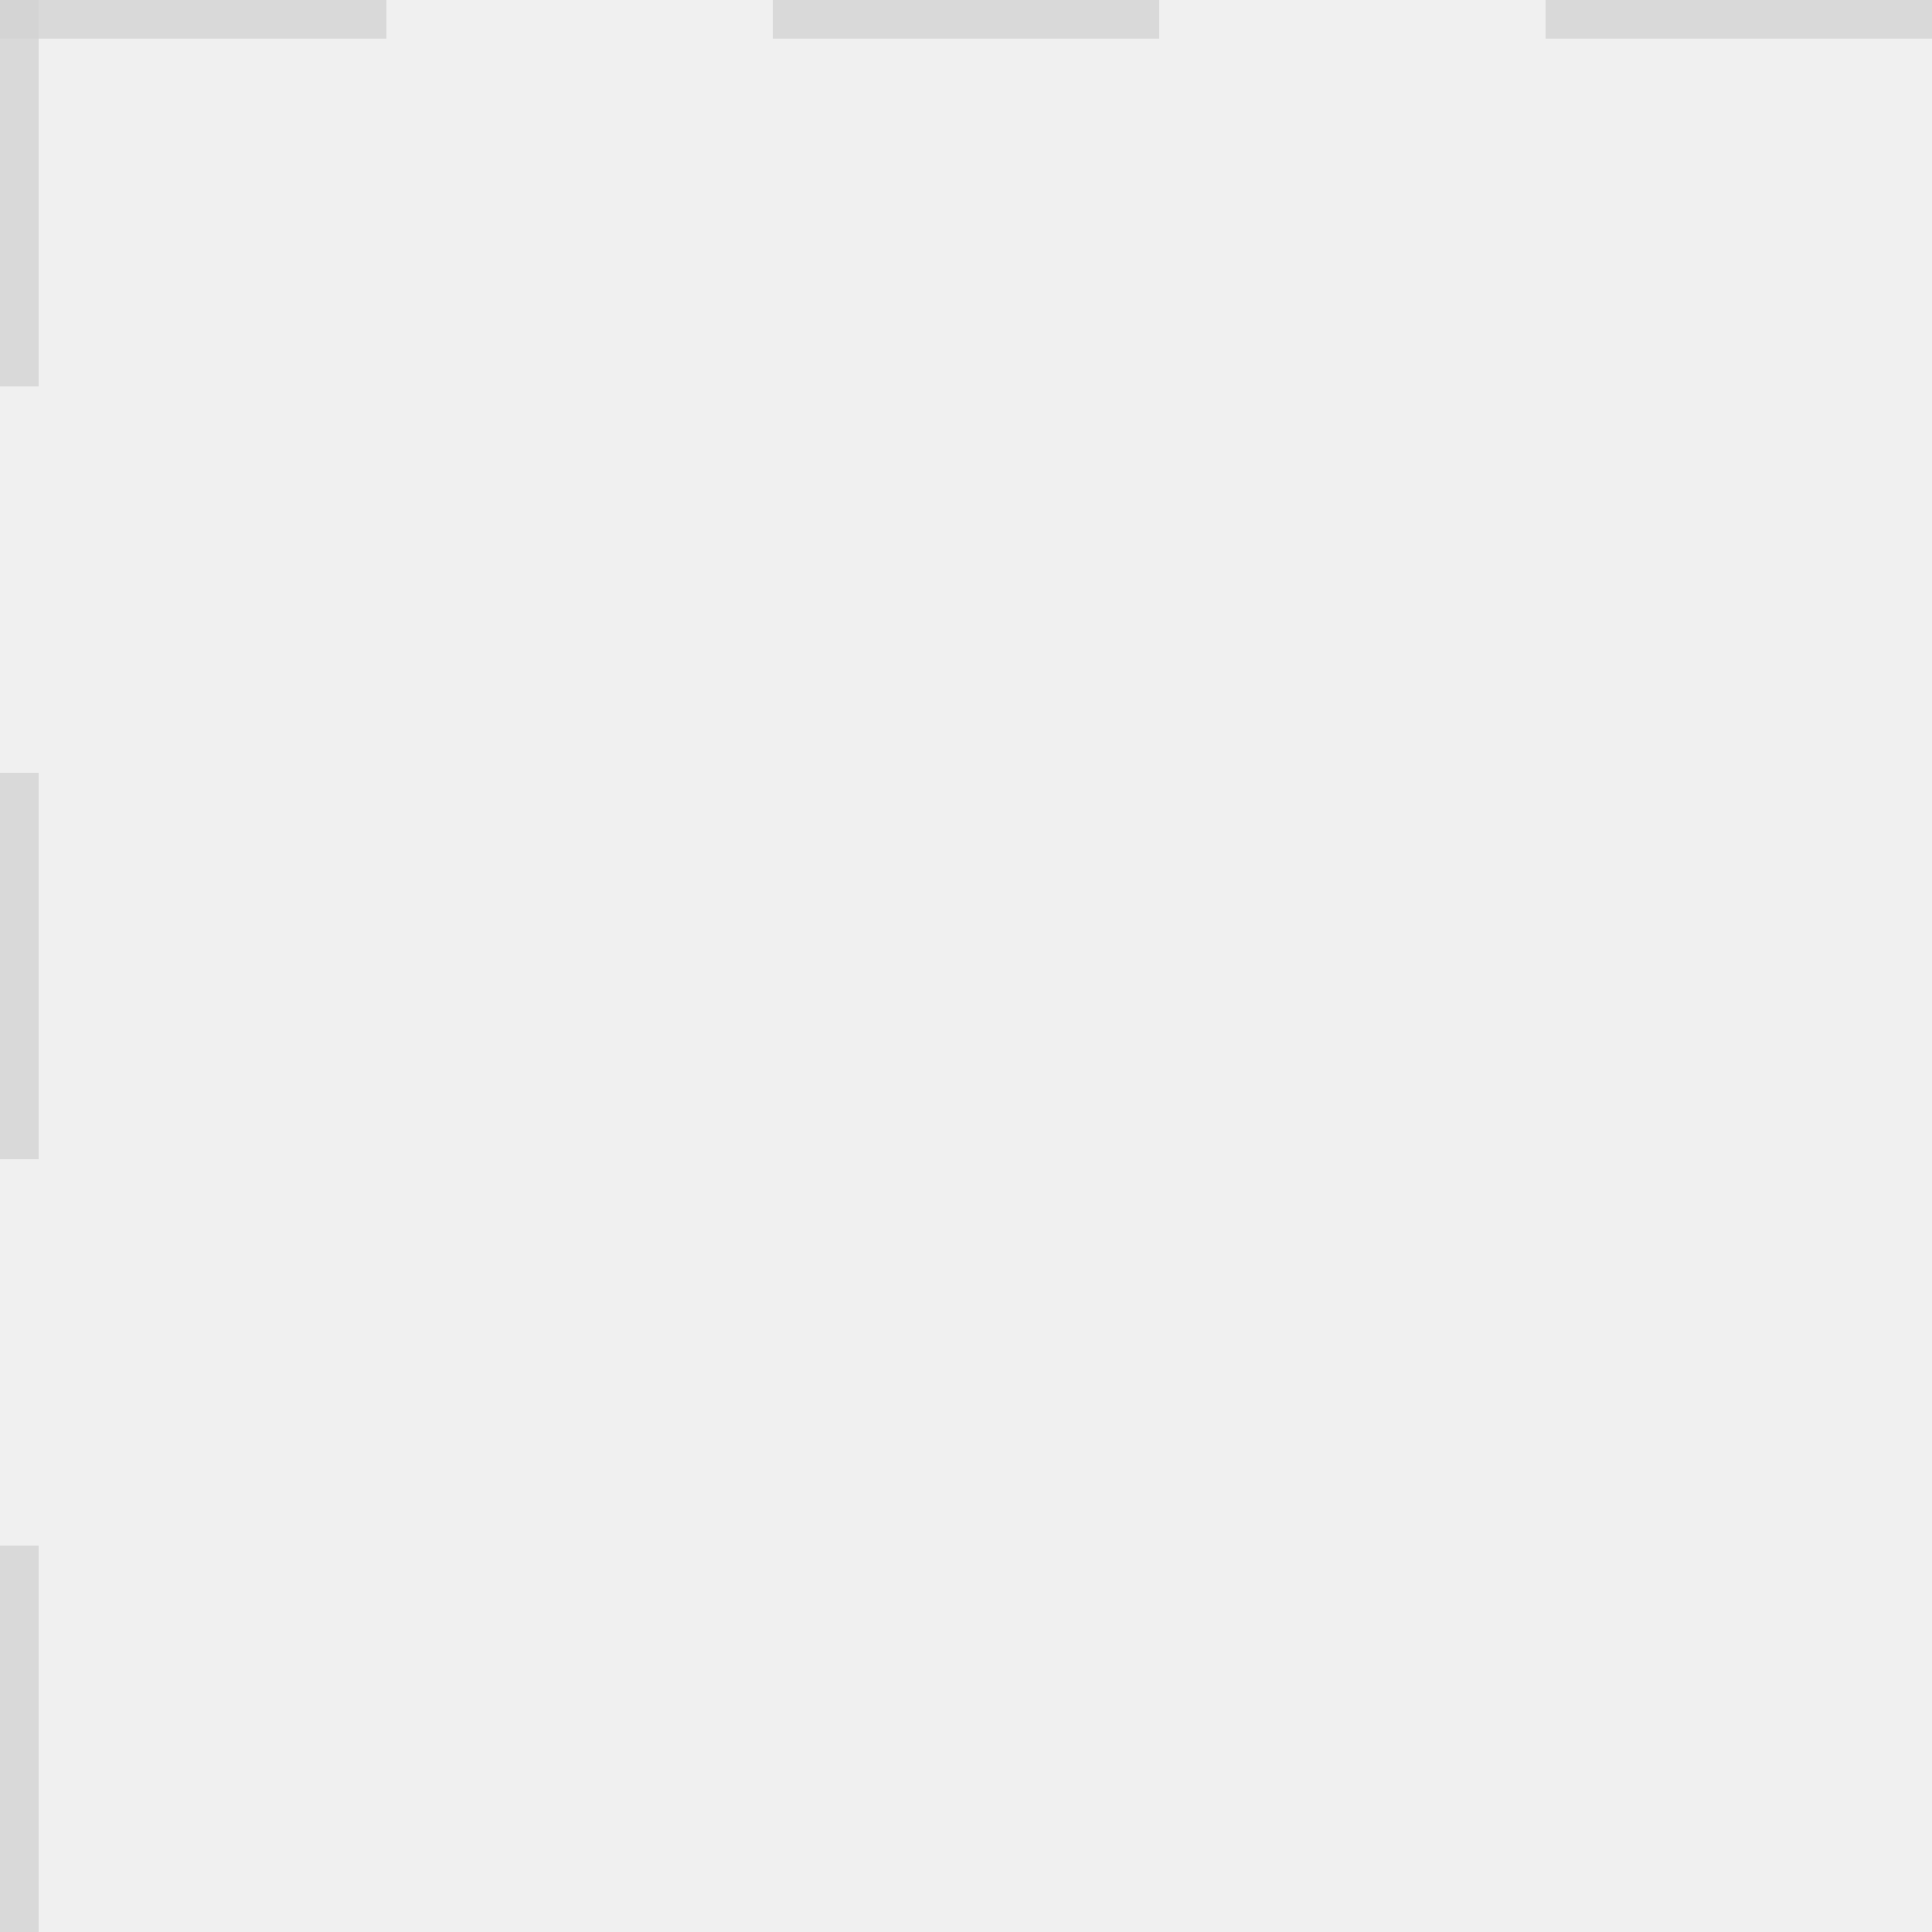
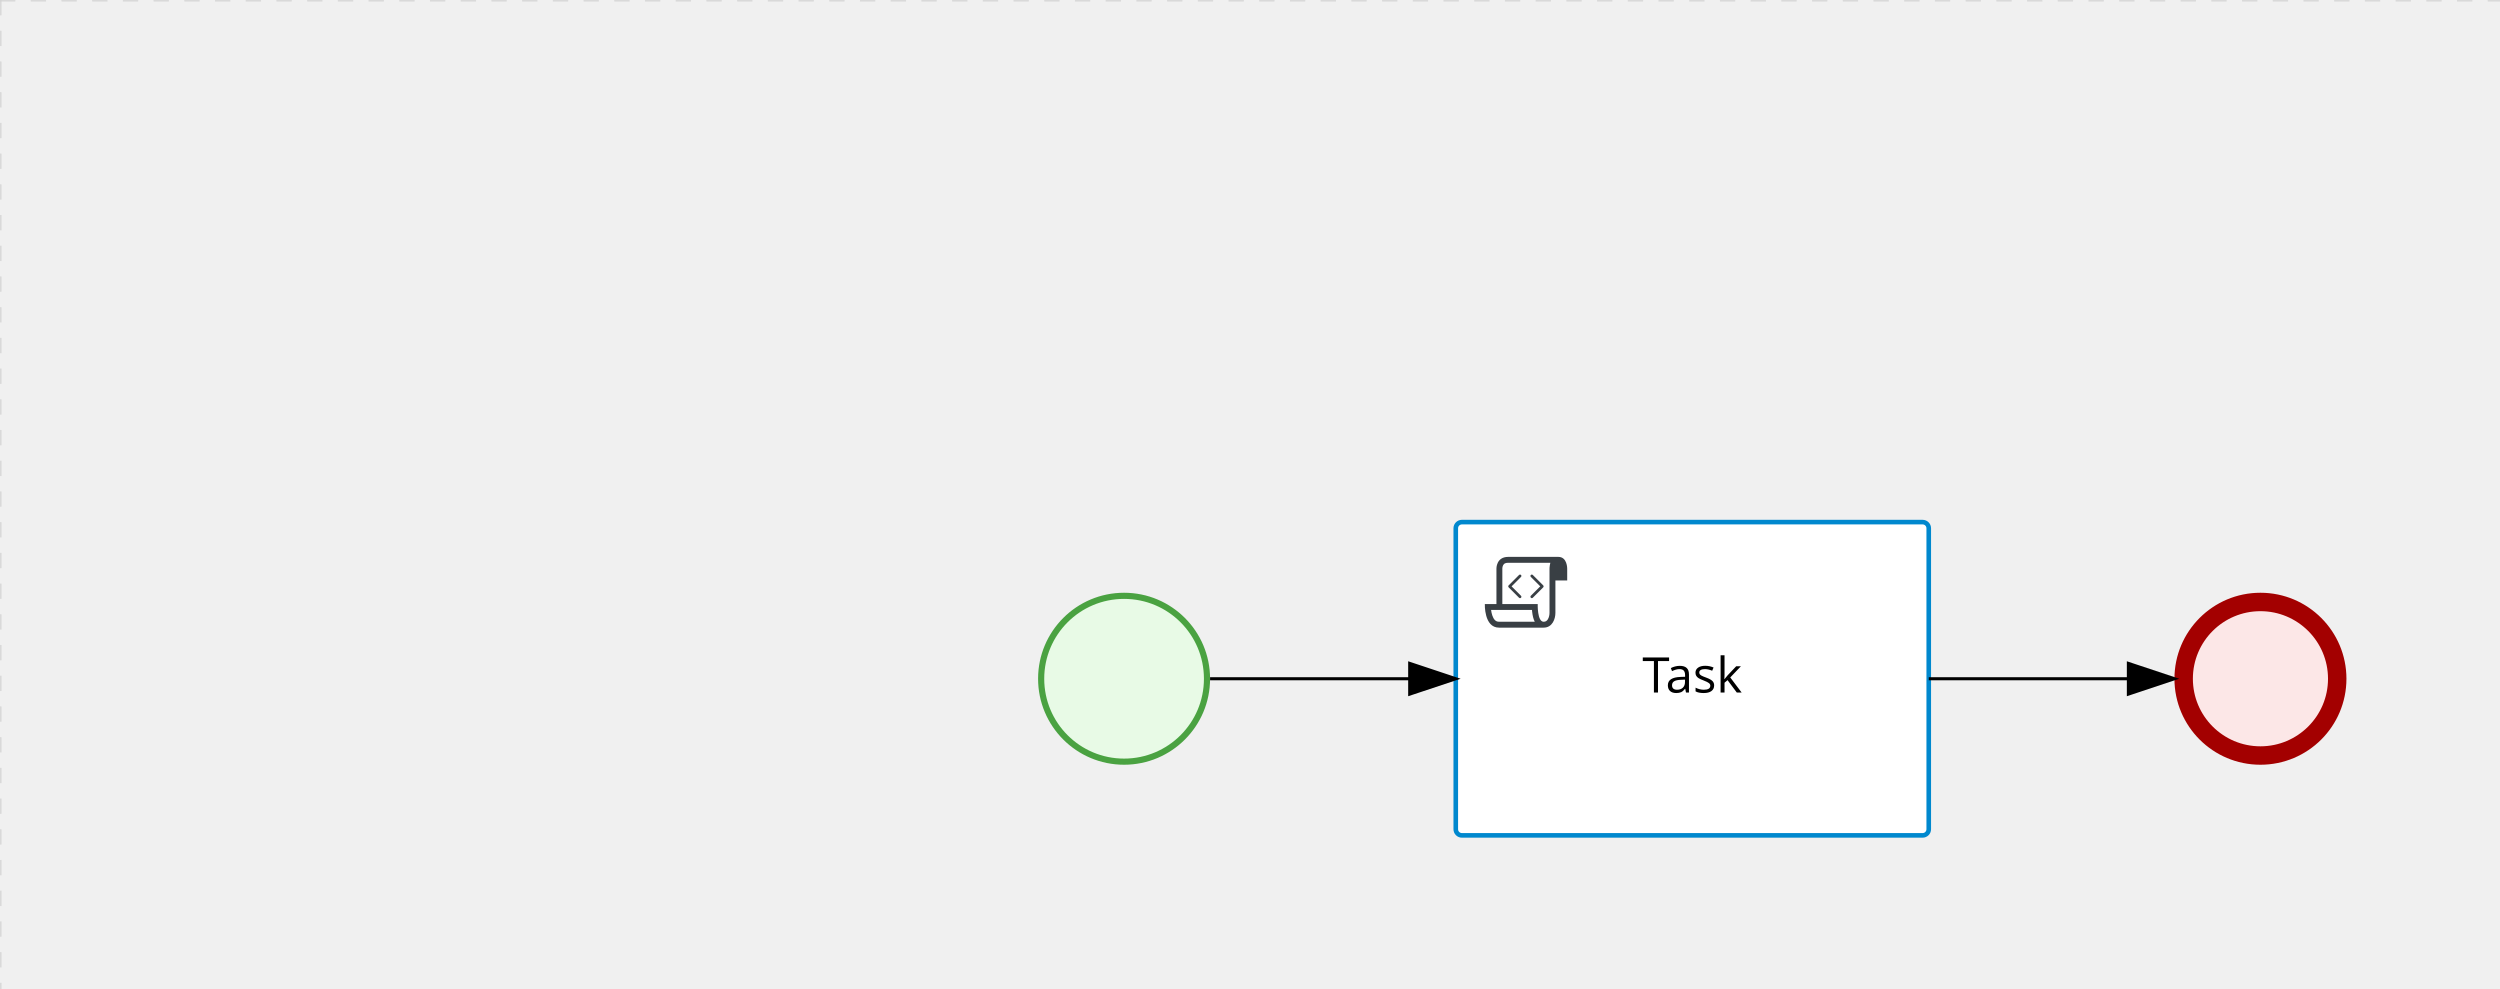
- <svg xmlns="http://www.w3.org/2000/svg" version="1.1" width="25" height="25" viewBox="0 0 25 25">
+ <svg xmlns="http://www.w3.org/2000/svg" version="1.1" width="814" height="322" viewBox="0 0 814 322">
  <defs />
  <g transform="matrix(1,0,0,1,0,0)">
    <g>
      <g>
        <g>
          <path fill="none" stroke="#d3d3d3" paint-order="fill stroke markers" d=" M 0 0 L 1200 0" stroke-miterlimit="10" stroke-opacity="0.8" stroke-dasharray="5" />
        </g>
        <g>
          <path fill="none" stroke="#d3d3d3" paint-order="fill stroke markers" d=" M 0 0 L 0 800" stroke-miterlimit="10" stroke-opacity="0.8" stroke-dasharray="5" />
        </g>
      </g>
+       <g id="_CA81C6AC-99A9-4D1E-BC99-C2E2D5F2AEDF" bpmn2nodeid="_CA81C6AC-99A9-4D1E-BC99-C2E2D5F2AEDF" transform="matrix(1,0,0,1,338,193)">
+         <g>
+           <path fill="none" stroke="none" />
+         </g>
+         <g transform="matrix(0.125,0,0,0.125,0,0)">
+           <g transform="matrix(1,0,0,1,0,0)">
+             <path fill="#e8fae6" stroke="none" id="_CA81C6AC-99A9-4D1E-BC99-C2E2D5F2AEDF?shapeType=BACKGROUND" paint-order="stroke fill markers" d=" M 0 0 M 444 224 C 444 263.9 434.2 300.8 414.4 334.5 C 394.7 368.2 368 394.9 334.4 414.5 C 300.8 434.1 263.9 444 224 444 C 184.1 444 147.2 434.2 113.5 414.4 C 79.8 394.7 53.1 368 33.5 334.4 C 13.9 300.8 4 263.9 4 224 C 4 184.1 13.8 147.2 33.6 113.5 C 53.4 79.8 80.1 53.1 113.6 33.5 C 147.1 13.9 184.1 4 224 4 C 263.9 4 300.8 13.8 334.5 33.6 C 368.2 53.4 394.9 80.1 414.5 113.6 C 434.1 147.1 444 184.1 444 224 Z" />
+           </g>
+           <g>
+             <g transform="matrix(1,0,0,1,0,0)">
+               <g transform="matrix(1,0,0,1,0,0)">
+                 <path fill="rgb(74,162,65)" stroke="none" id="_CA81C6AC-99A9-4D1E-BC99-C2E2D5F2AEDF?shapeType=BORDER&amp;renderType=FILL" paint-order="stroke fill markers" d=" M 0 0 M 224 0 C 100.3 0 0 100.3 0 224 C 0 347.7 100.3 448 224 448 C 347.7 448 448 347.7 448 224 C 448 100.3 347.7 0 224 0 Z M 0 0 M 224 432 C 109.1 432 16 338.9 16 224 C 16 109.1 109.1 16 224 16 C 338.9 16 432 109.1 432 224 C 432 338.9 338.9 432 224 432 Z" />
+               </g>
+             </g>
+           </g>
+         </g>
+         <g transform="matrix(1,0,0,1,28,61)" />
+       </g>
+       <g transform="matrix(1,0,0,1,338,193)" />
+       <g id="_6FCAE848-AE6D-45F2-BACB-E4E42E34C44B" bpmn2nodeid="_6FCAE848-AE6D-45F2-BACB-E4E42E34C44B" transform="matrix(1,0,0,1,708,193)">
+         <g>
+           <path fill="none" stroke="none" />
+         </g>
+         <g transform="matrix(0.125,0,0,0.125,0,0)">
+           <g transform="matrix(1,0,0,1,0,0)">
+             <path fill="#fce7e7" stroke="none" id="_6FCAE848-AE6D-45F2-BACB-E4E42E34C44B?shapeType=BACKGROUND" paint-order="stroke fill markers" d=" M 0 0 M 444 224 C 444 263.9 434.2 300.8 414.4 334.5 C 394.7 368.2 368 394.9 334.4 414.5 C 300.8 434.1 263.9 444 224 444 C 184.1 444 147.2 434.2 113.5 414.4 C 79.8 394.7 53.1 368 33.5 334.4 C 13.9 300.8 4 263.9 4 224 C 4 184.1 13.8 147.2 33.6 113.5 C 53.4 79.8 80.1 53.1 113.6 33.5 C 147.1 13.9 184.1 4 224 4 C 263.9 4 300.8 13.8 334.5 33.6 C 368.2 53.4 394.9 80.1 414.5 113.6 C 434.1 147.1 444 184.1 444 224 Z" />
+           </g>
+           <g>
+             <g transform="matrix(1,0,0,1,0,0)">
+               <g transform="matrix(1,0,0,1,0,0)">
+                 <path fill="rgb(163,0,0)" stroke="none" id="_6FCAE848-AE6D-45F2-BACB-E4E42E34C44B?shapeType=BORDER&amp;renderType=FILL" paint-order="stroke fill markers" d=" M 0 0 M 224 0 C 100.3 0 0 100.3 0 224 C 0 347.7 100.3 448 224 448 C 347.7 448 448 347.7 448 224 C 448 100.3 347.7 0 224 0 Z M 0 0 M 224 400 C 126.8 400 48 321.2 48 224 C 48 126.8 126.8 48 224 48 C 321.2 48 400 126.8 400 224 C 400 321.2 321.2 400 224 400 Z" />
+               </g>
+             </g>
+           </g>
+         </g>
+         <g transform="matrix(1,0,0,1,28,61)" />
+       </g>
+       <g transform="matrix(1,0,0,1,708,193)" />
+       <g id="_77EE29FE-D6E3-4956-85CE-D4BCF303FDD5" bpmn2nodeid="_77EE29FE-D6E3-4956-85CE-D4BCF303FDD5" transform="matrix(1,0,0,1,474,170)">
+         <g>
+           <path fill="none" stroke="none" />
+         </g>
+         <g transform="matrix(1,0,0,1,0,0)">
+           <path fill="#ffffff" stroke="none" id="_77EE29FE-D6E3-4956-85CE-D4BCF303FDD5?shapeType=BACKGROUND" paint-order="stroke fill markers" d=" M 2 0 L 152 0 L 152 0 A 2 2 0 0 1 154 2 L 154 100 L 154 100 A 2 2 0 0 1 152 102 L 2 102 L 2 102 A 2 2 0 0 1 0 100 L 0 2 L 0 2 A 2 2 0 0 1 2 0 Z" />
+         </g>
+         <g transform="matrix(1,0,0,1,0,0)">
+           <path fill="none" stroke="rgb(0,136,206)" id="_77EE29FE-D6E3-4956-85CE-D4BCF303FDD5?shapeType=BORDER&amp;renderType=STROKE" paint-order="fill stroke markers" d=" M 2 0 L 152 0 L 152 0 A 2 2 0 0 1 154 2 L 154 100 L 154 100 A 2 2 0 0 1 152 102 L 2 102 L 2 102 A 2 2 0 0 1 0 100 L 0 2 L 0 2 A 2 2 0 0 1 2 0 Z" stroke-miterlimit="10" stroke-width="1.5" stroke-dasharray="" />
+         </g>
+         <g>
+           <g transform="matrix(0.06,0,0,0.06,9.4,9.4)">
+             <g transform="matrix(1,0,0,1,0,0)">
+               <path fill="#393f44" stroke="none" id="_77EE29FE-D6E3-4956-85CE-D4BCF303FDD5undefined" paint-order="stroke fill markers" d=" M 0 0 M 197.3 130.2 C 194.4 127.3 189.6 127.3 186.7 130.2 L 130.2 186.7 C 127.3 189.6 127.3 194.4 130.2 197.3 L 186.7 253.8 C 188.1 255.3 190.1 256 192 256 C 193.9 256 195.9 255.3 197.3 253.7 C 200.2 250.8 200.2 246 197.3 243.1 L 146.2 192 L 197.3 140.8 C 200.2 137.9 200.2 133.1 197.3 130.2 Z" />
+             </g>
+             <g transform="matrix(1,0,0,1,0,0)">
+               <path fill="#393f44" stroke="none" id="_77EE29FE-D6E3-4956-85CE-D4BCF303FDD5undefined" paint-order="stroke fill markers" d=" M 0 0 M 261.3 130.2 C 258.4 127.3 253.6 127.3 250.7 130.2 C 247.8 133.1 247.8 137.9 250.7 140.8 L 301.8 191.9 L 250.7 243 C 247.8 245.9 247.8 250.7 250.7 253.6 C 252.1 255.3 254.1 256 256 256 C 257.9 256 259.9 255.3 261.3 253.8 L 317.8 197.3 C 320.7 194.4 320.7 189.6 317.8 186.7 L 261.3 130.2 Z" />
+             </g>
+             <g transform="matrix(1,0,0,1,0,0)">
+               <path fill="#393f44" stroke="none" id="_77EE29FE-D6E3-4956-85CE-D4BCF303FDD5undefined" paint-order="stroke fill markers" d=" M 0 0 M 400 32 C 400 32 152.8 32 128 32 C 62 32 64 96 64 96 L 64 288 L 1 288 C 1 288 -4 416 78 416 L 320 416 C 368 416 384 368 384 336 C 384 314.2 384 224.4 384 160 L 448 160 L 448 96 C 448 96 449 32 400 32 Z M 0 0 M 78 383.9 C 68.5 383.9 61.6 381.1 55.5 374.9 C 43.4 362.4 37.5 339.6 34.9 320 L 256.9 320 C 257.1 322.7 257.3 325.4 257.6 328.2 C 260 351.6 264.7 370.1 271.9 383.9 L 78 383.9 L 78 383.9 Z M 0 0 M 352 336 C 352 345.9 349.6 360.3 342.9 371 C 337.2 380.1 330.4 384 320 384 C 285 384 288 288 288 288 L 96 288 L 96 96 L 96 95.9 L 96 95.1 C 96 90.6 97.6 78.3 104.7 71.2 C 106.5 69.4 111.9 64 128 64 L 356.5 64 C 354.4 72.8 352.8 81.8 352.2 89.9 C 352.2 90.5 352.1 91.1 352.1 91.7 C 352.1 92 352.1 92.3 352.1 92.6 C 352 94.8 352 96 352 96 L 352 160 L 352 336 Z" />
+             </g>
+           </g>
+         </g>
+         <g transform="matrix(1,0,0,1,60.75,43.5)">
+           <text fill="#000000" stroke="none" font-family="Open Sans" font-size="12pt" font-style="normal" font-weight="normal" text-decoration="normal" x="16.25" y="12" text-anchor="middle" dominant-baseline="alphabetic">Task</text>
+         </g>
+       </g>
+       <g id="_1B1B2A44-FAF1-49A7-829E-B113AFAE812C" bpmn2nodeid="_1B1B2A44-FAF1-49A7-829E-B113AFAE812C">
+         <g>
+           <path fill="none" stroke="#000000" paint-order="fill stroke markers" d=" M 394 221 L 459 221" stroke-miterlimit="10" stroke-dasharray="" />
+         </g>
+         <g transform="matrix(1,0,0,1,394,221)" />
+         <g transform="matrix(6.123233995736766e-17,1,-1,6.123233995736766e-17,474,216)">
+           <path fill="#000000" stroke="#000000" paint-order="fill stroke markers" d=" M 10 15 L 0 15 L 5 0 Z" stroke-miterlimit="10" stroke-dasharray="" />
+         </g>
+         <g transform="matrix(1,0,0,1,394,211)" />
+       </g>
+       <g id="_2BAA4C12-2772-4FC6-BF46-273C2F956108" bpmn2nodeid="_2BAA4C12-2772-4FC6-BF46-273C2F956108">
+         <g>
+           <path fill="none" stroke="#000000" paint-order="fill stroke markers" d=" M 628 221 L 693 221" stroke-miterlimit="10" stroke-dasharray="" />
+         </g>
+         <g transform="matrix(1,0,0,1,628,221)" />
+         <g transform="matrix(6.123233995736766e-17,1,-1,6.123233995736766e-17,708,216)">
+           <path fill="#000000" stroke="#000000" paint-order="fill stroke markers" d=" M 10 15 L 0 15 L 5 0 Z" stroke-miterlimit="10" stroke-dasharray="" />
+         </g>
+         <g transform="matrix(1,0,0,1,628,211)" />
+       </g>
+       <g transform="matrix(1,0,0,1,474,170)" />
    </g>
  </g>
</svg>
